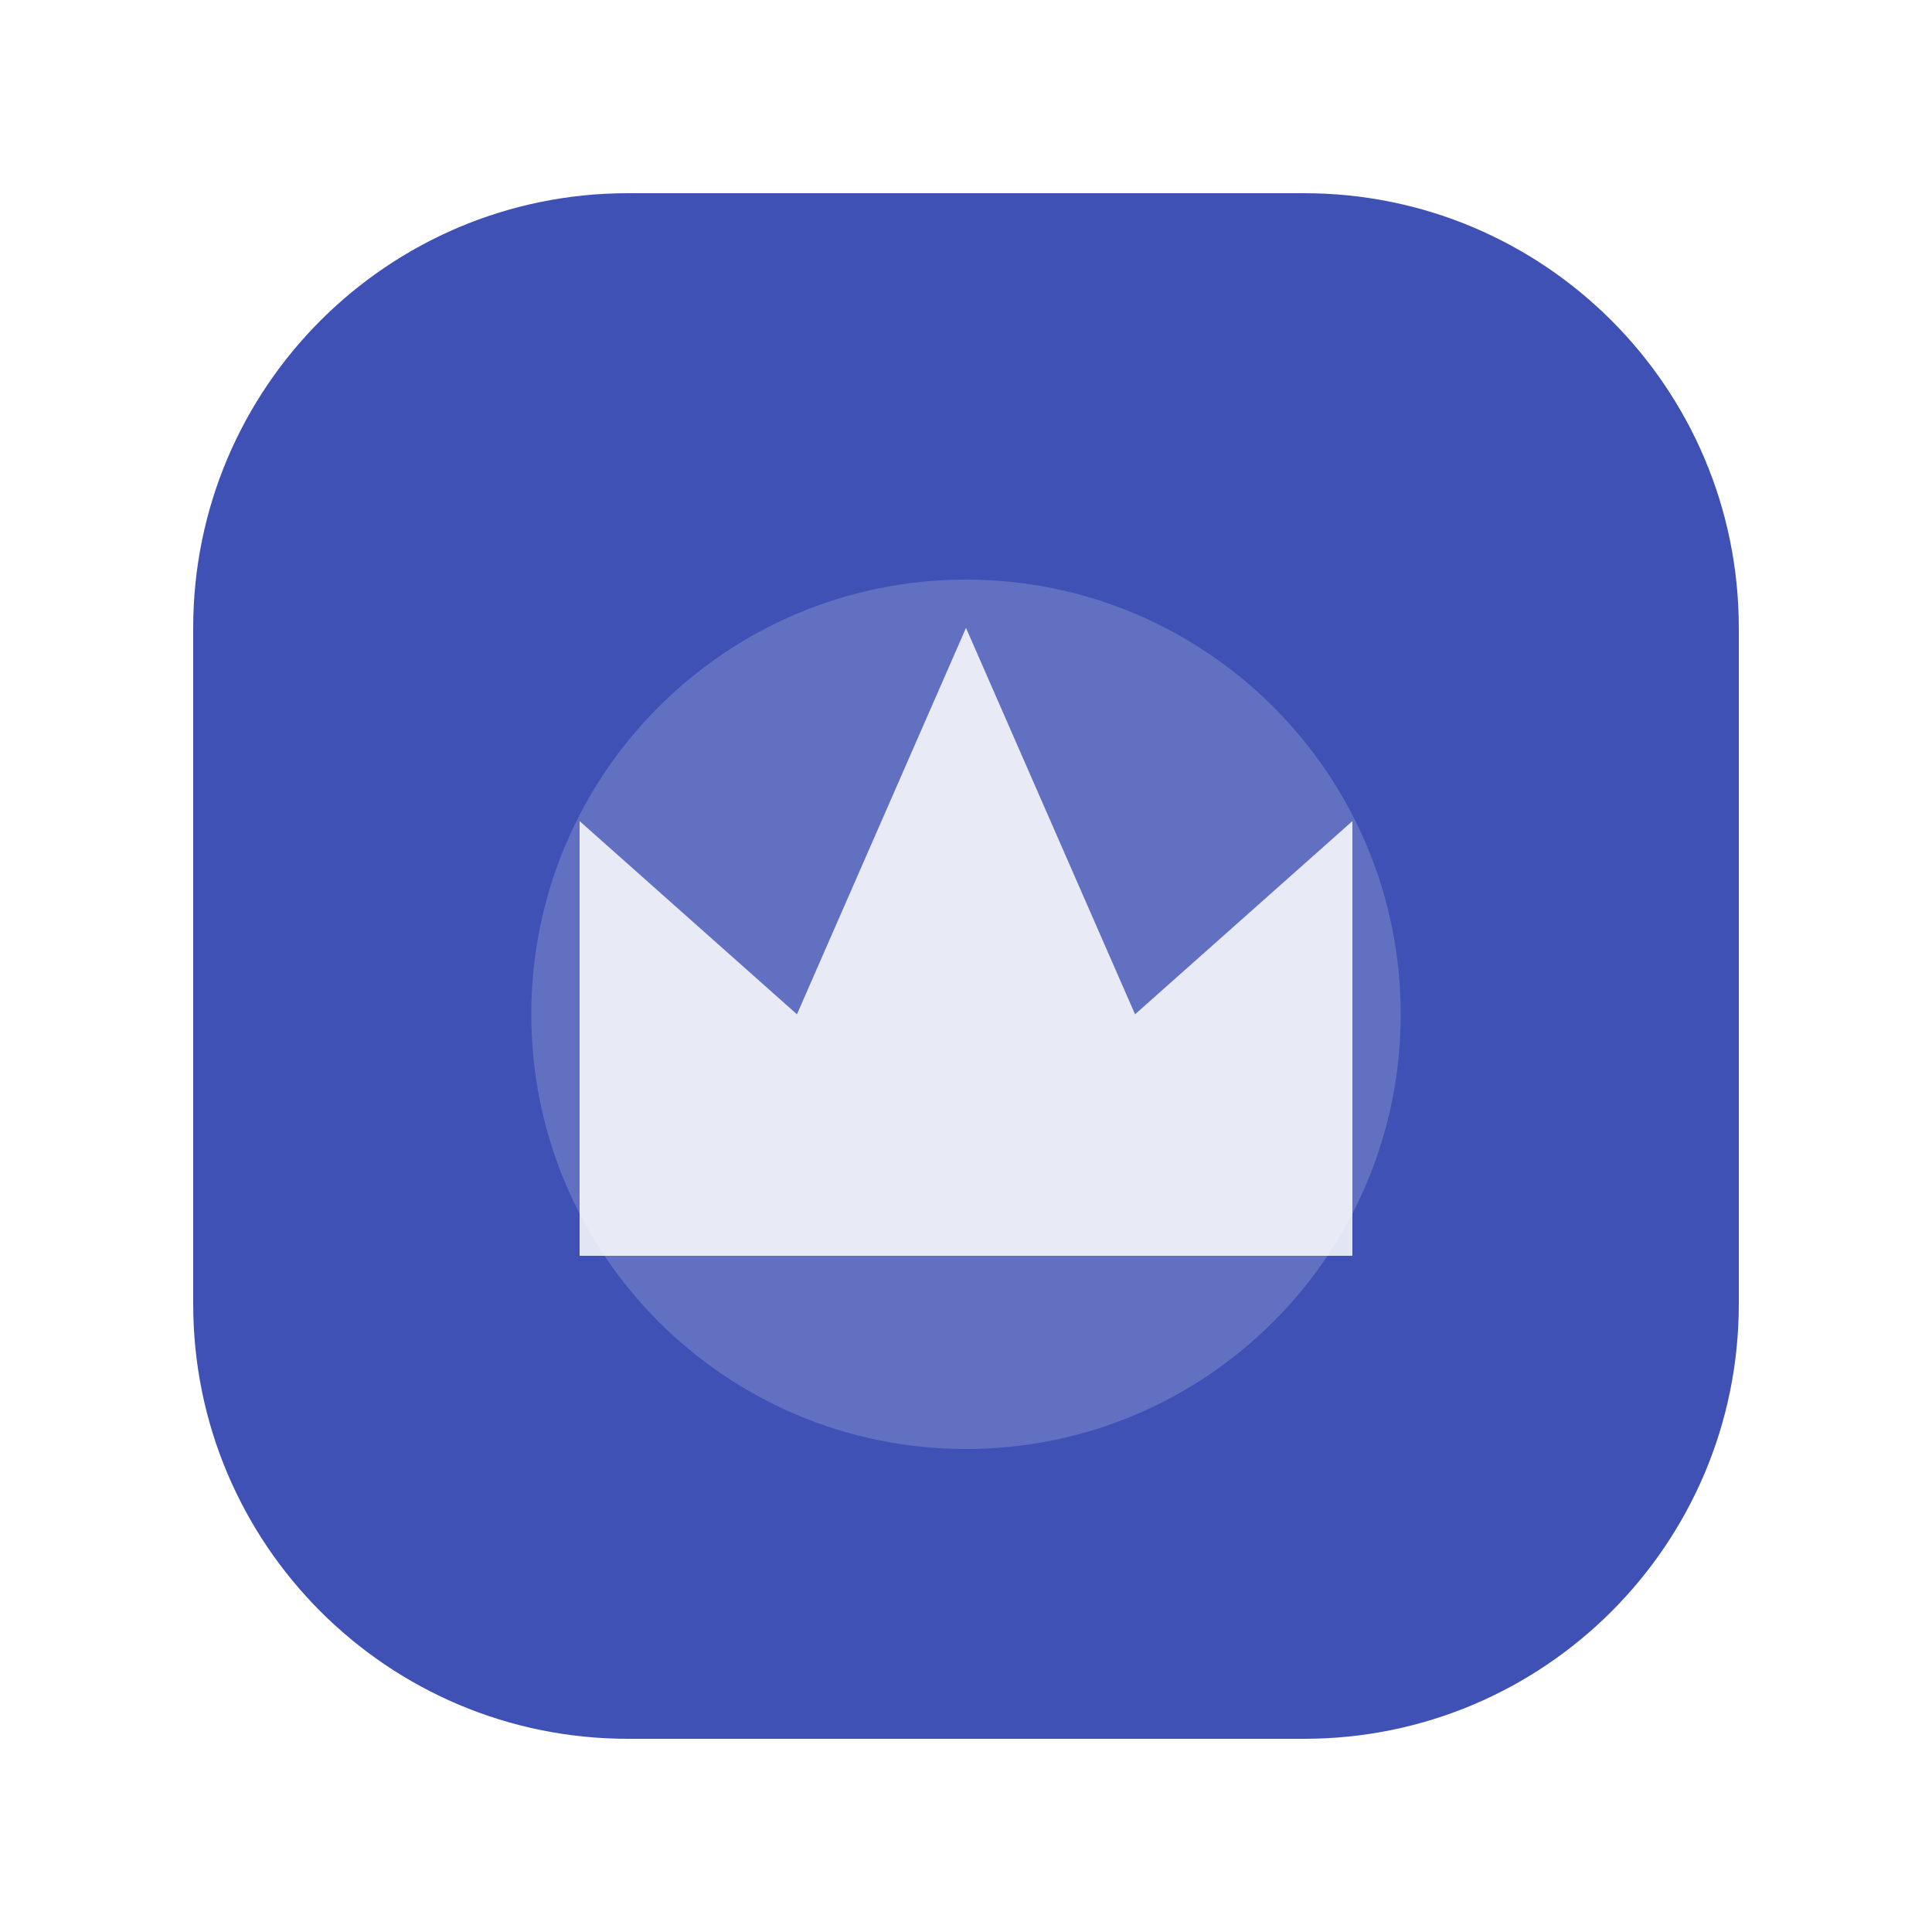
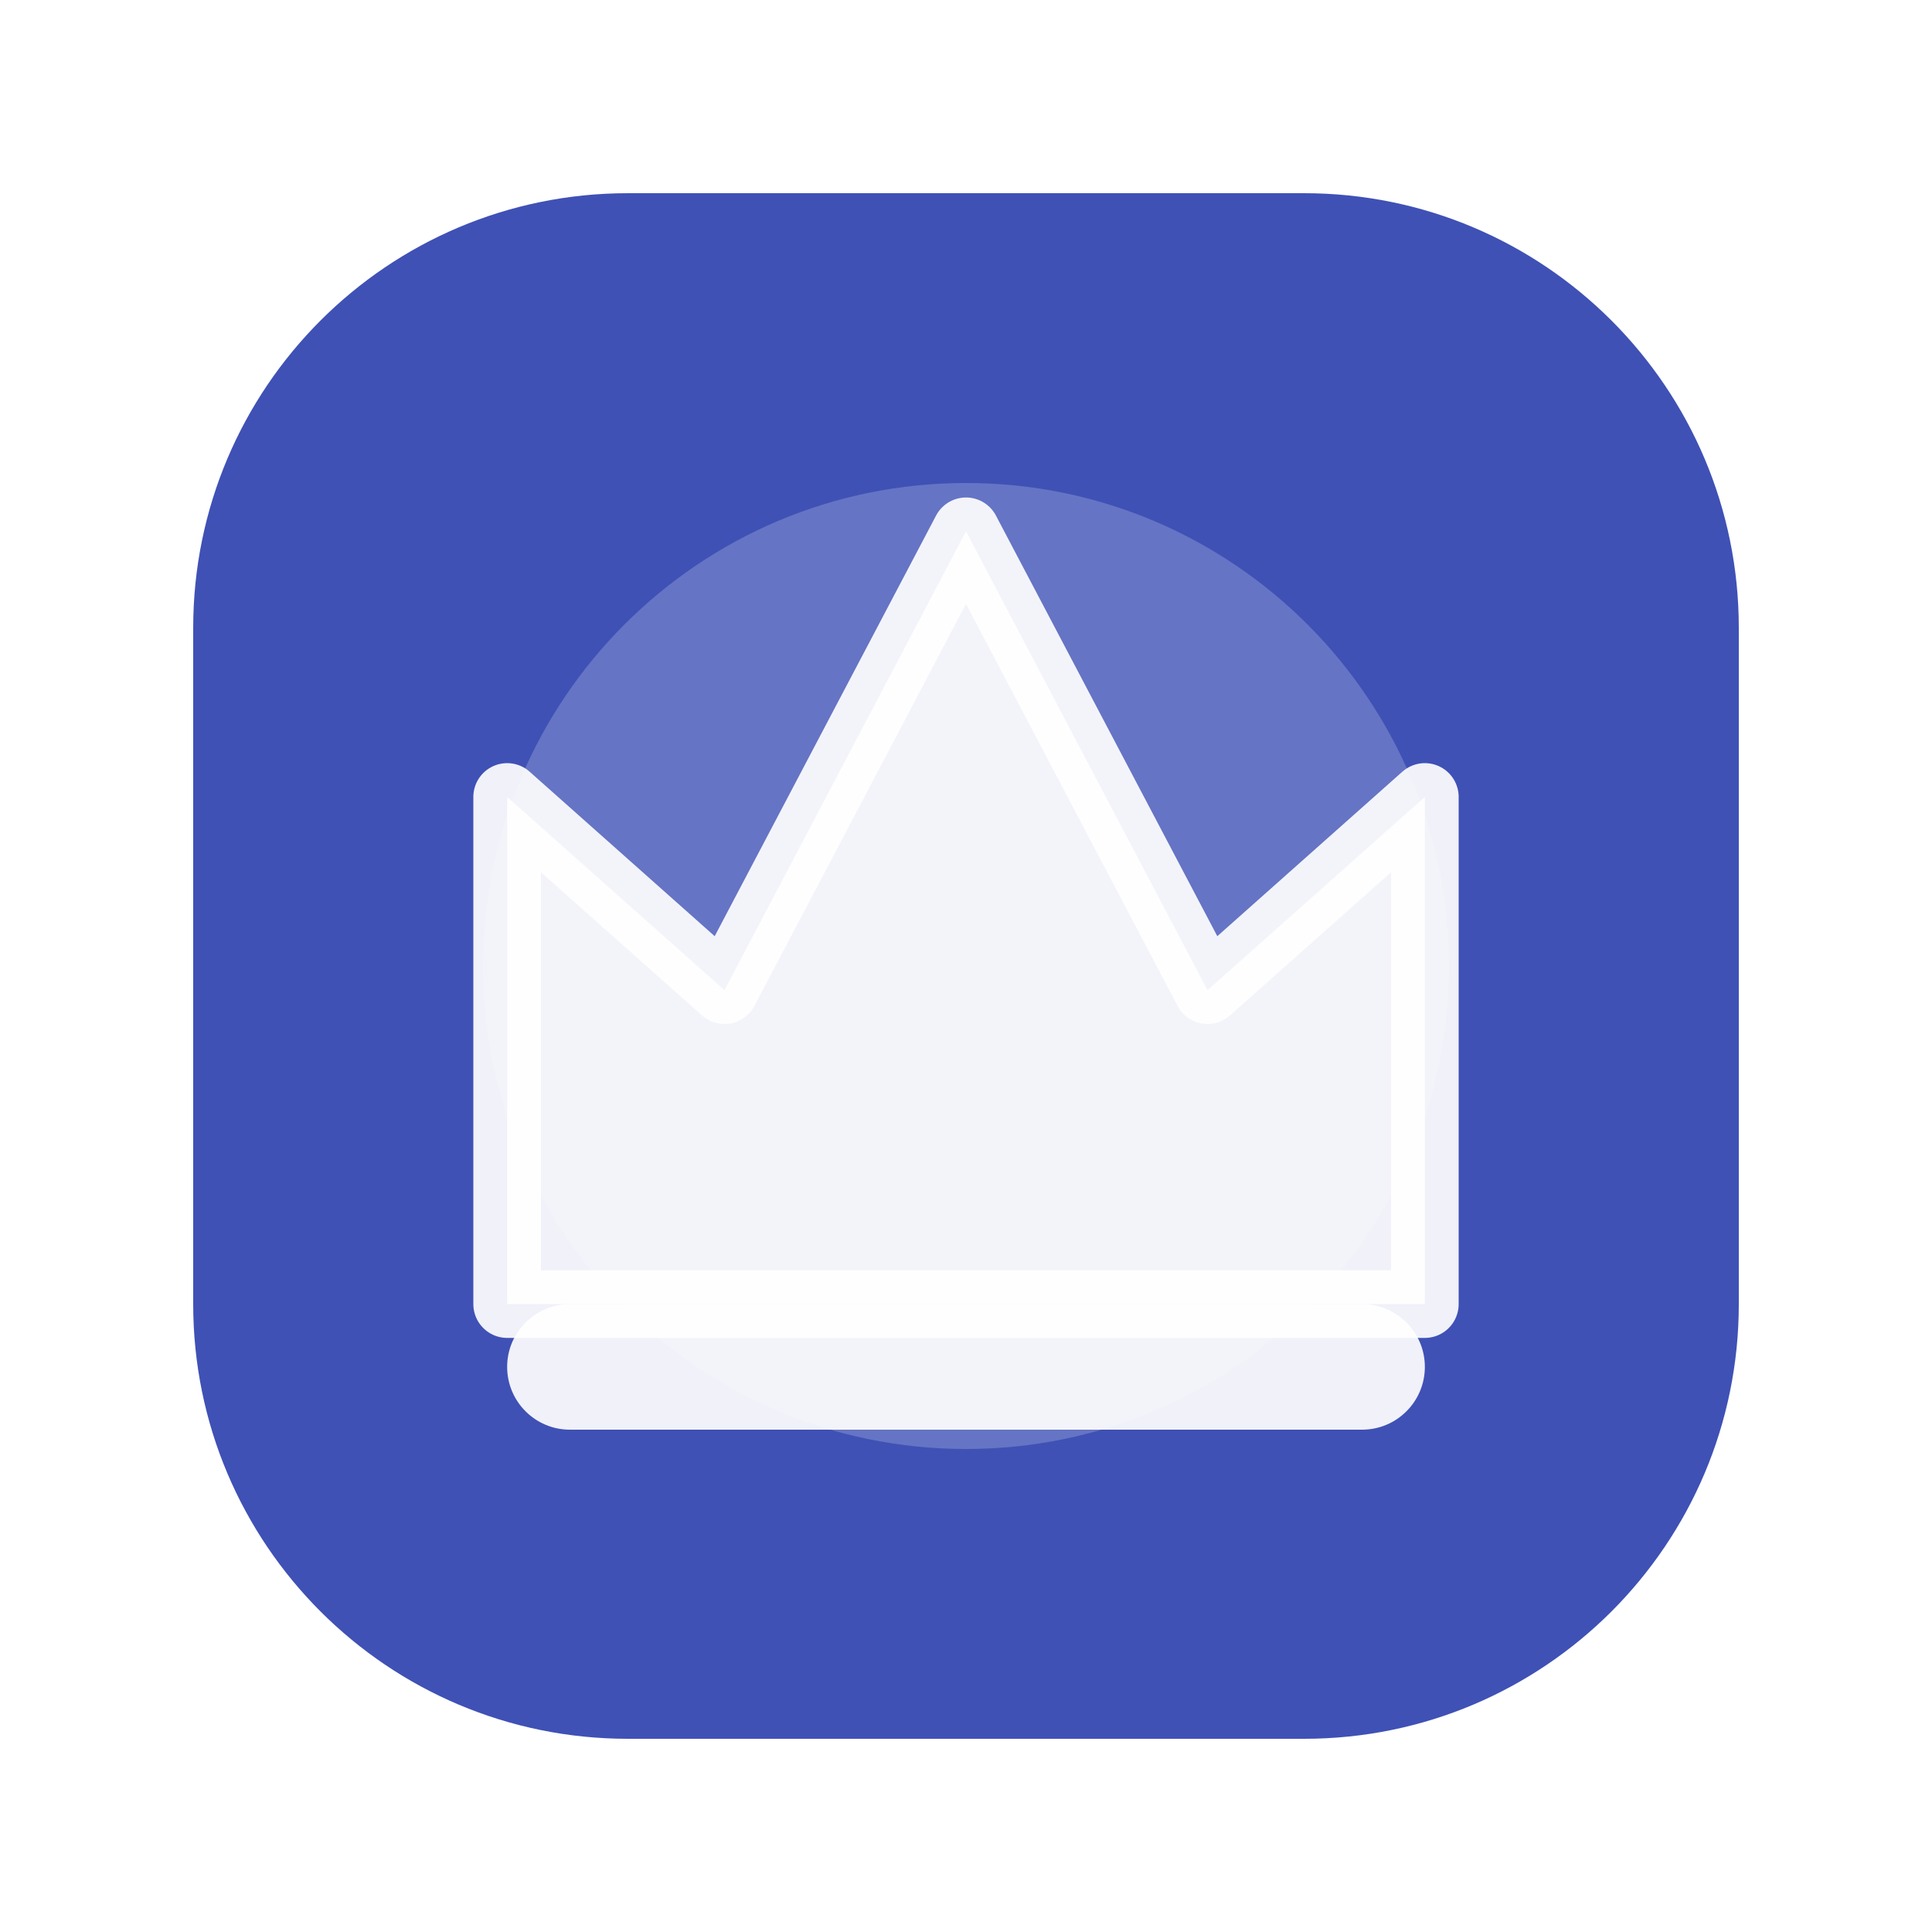
<svg xmlns="http://www.w3.org/2000/svg" viewBox="0 0 40 40">
  <rect x="4" y="4" width="32" height="32" rx="9" fill="#3F51B5" />
-   <circle cx="20" cy="21" r="9" fill="rgba(255,255,255,0.18)" />
-   <path d="M12 26 L12 17 L16.5 21 L20 13 L23.5 21 L28 17 L28 26 Z" fill="rgba(255,255,255,0.85)" stroke-linejoin="round" />
+   <circle cx="20" cy="20" r="10" fill="rgba(255,255,255,0.2)" />
+   <path d="M10.5 27 L10.5 16.5 L15 20.5 L20 11 L25 20.5 L29.5 16.5 L29.5 27 Z" fill="rgba(255,255,255,0.92)" stroke="rgba(255,255,255,0.92)" stroke-width="1.4" stroke-linejoin="round" />
+   <rect x="10.5" y="27" width="19" height="2.6" rx="1.3" fill="rgba(255,255,255,0.92)" />
</svg>
